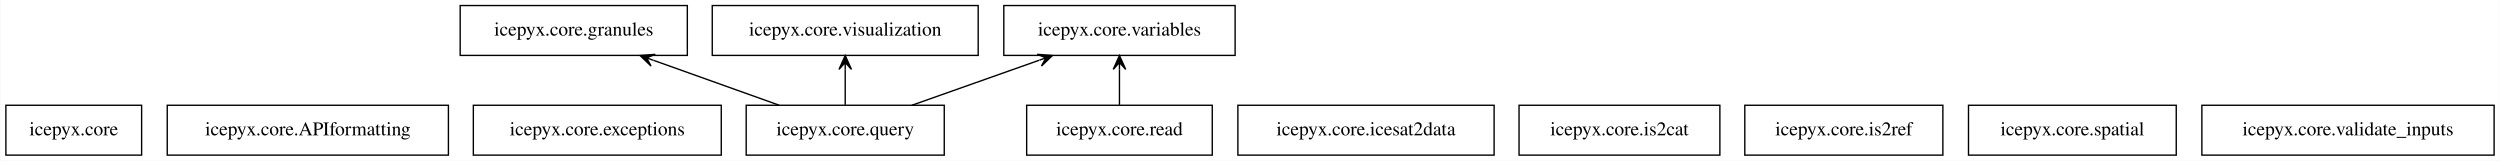
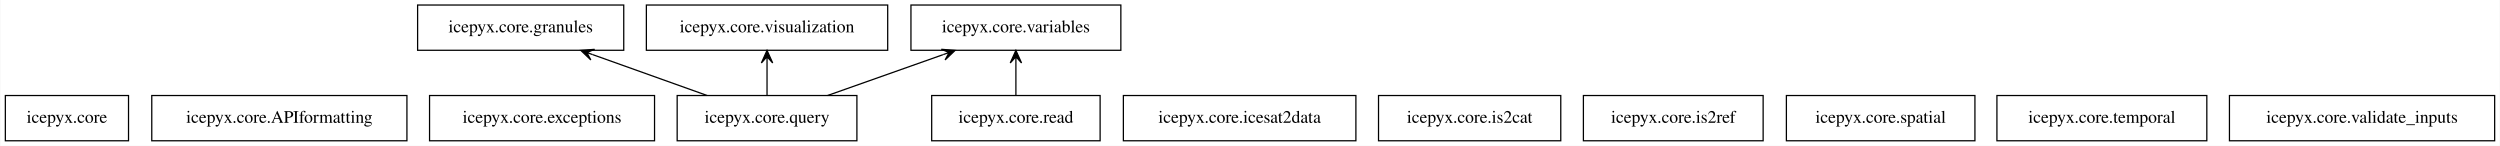
- <svg xmlns="http://www.w3.org/2000/svg" width="1805pt" height="116pt" viewBox="0.00 0.00 1804.50 116.00">
+ <svg xmlns="http://www.w3.org/2000/svg" width="1989pt" height="116pt" viewBox="0.00 0.00 1988.50 116.00">
  <g id="graph0" class="graph" transform="scale(1 1) rotate(0) translate(4 112)">
-     <polygon fill="white" stroke="transparent" points="-4,4 -4,-112 1800.5,-112 1800.5,4 -4,4" />
+     <polygon fill="white" stroke="transparent" points="-4,4 -4,-112 1984.5,-112 1984.5,4 -4,4" />
    <g id="node1" class="node">
      <polygon fill="none" stroke="black" points="98,-36 0,-36 0,0 98,0 98,-36" />
      <text text-anchor="middle" x="49" y="-14.3" font-family="Times,serif" font-size="14.00">icepyx.core</text>
    </g>
    <g id="node2" class="node">
      <polygon fill="none" stroke="black" points="319.5,-36 116.5,-36 116.5,0 319.5,0 319.5,-36" />
      <text text-anchor="middle" x="218" y="-14.3" font-family="Times,serif" font-size="14.00">icepyx.core.APIformatting</text>
    </g>
    <g id="node3" class="node">
      <polygon fill="none" stroke="black" points="516.5,-36 337.5,-36 337.5,0 516.5,0 516.5,-36" />
      <text text-anchor="middle" x="427" y="-14.3" font-family="Times,serif" font-size="14.00">icepyx.core.exceptions</text>
    </g>
    <g id="node4" class="node">
      <polygon fill="none" stroke="black" points="492,-108 328,-108 328,-72 492,-72 492,-108" />
      <text text-anchor="middle" x="410" y="-86.3" font-family="Times,serif" font-size="14.00">icepyx.core.granules</text>
    </g>
    <g id="node5" class="node">
      <polygon fill="none" stroke="black" points="1074.5,-36 889.5,-36 889.5,0 1074.5,0 1074.5,-36" />
      <text text-anchor="middle" x="982" y="-14.3" font-family="Times,serif" font-size="14.00">icepyx.core.icesat2data</text>
    </g>
    <g id="node6" class="node">
      <polygon fill="none" stroke="black" points="1237.5,-36 1092.5,-36 1092.5,0 1237.5,0 1237.5,-36" />
      <text text-anchor="middle" x="1165" y="-14.3" font-family="Times,serif" font-size="14.00">icepyx.core.is2cat</text>
    </g>
    <g id="node7" class="node">
      <polygon fill="none" stroke="black" points="1398.5,-36 1255.5,-36 1255.5,0 1398.5,0 1398.5,-36" />
      <text text-anchor="middle" x="1327" y="-14.3" font-family="Times,serif" font-size="14.00">icepyx.core.is2ref</text>
    </g>
    <g id="node8" class="node">
      <polygon fill="none" stroke="black" points="677.5,-36 534.5,-36 534.5,0 677.5,0 677.5,-36" />
      <text text-anchor="middle" x="606" y="-14.3" font-family="Times,serif" font-size="14.00">icepyx.core.query</text>
    </g>
    <g id="edge1" class="edge">
      <path fill="none" stroke="black" d="M558.3,-36.03C530.92,-45.81 496.34,-58.16 467.47,-68.48" />
      <polygon fill="black" stroke="black" points="457.91,-71.89 465.81,-64.29 462.62,-70.21 467.33,-68.53 467.33,-68.53 467.33,-68.53 462.62,-70.21 468.84,-72.76 457.91,-71.89 457.91,-71.89" />
    </g>
-     <g id="node12" class="node">
+     <g id="node13" class="node">
      <polygon fill="none" stroke="black" points="887.5,-108 720.5,-108 720.5,-72 887.5,-72 887.5,-108" />
      <text text-anchor="middle" x="804" y="-86.3" font-family="Times,serif" font-size="14.00">icepyx.core.variables</text>
    </g>
    <g id="edge2" class="edge">
      <path fill="none" stroke="black" d="M654.18,-36.03C681.85,-45.81 716.78,-58.16 745.95,-68.48" />
      <polygon fill="black" stroke="black" points="755.6,-71.89 744.67,-72.8 750.89,-70.22 746.17,-68.56 746.17,-68.56 746.17,-68.56 750.89,-70.22 747.67,-64.31 755.6,-71.89 755.6,-71.89" />
    </g>
-     <g id="node13" class="node">
+     <g id="node14" class="node">
      <polygon fill="none" stroke="black" points="702,-108 510,-108 510,-72 702,-72 702,-108" />
      <text text-anchor="middle" x="606" y="-86.3" font-family="Times,serif" font-size="14.00">icepyx.core.visualization</text>
    </g>
    <g id="edge3" class="edge">
      <path fill="none" stroke="black" d="M606,-36.3C606,-44.02 606,-53.29 606,-61.89" />
      <polygon fill="black" stroke="black" points="606,-71.9 601.5,-61.9 606,-66.9 606,-61.9 606,-61.9 606,-61.9 606,-66.9 610.5,-61.9 606,-71.9 606,-71.9" />
    </g>
    <g id="node9" class="node">
      <polygon fill="none" stroke="black" points="871,-36 737,-36 737,0 871,0 871,-36" />
      <text text-anchor="middle" x="804" y="-14.3" font-family="Times,serif" font-size="14.00">icepyx.core.read</text>
    </g>
    <g id="edge4" class="edge">
      <path fill="none" stroke="black" d="M804,-36.3C804,-44.02 804,-53.29 804,-61.89" />
      <polygon fill="black" stroke="black" points="804,-71.9 799.5,-61.9 804,-66.9 804,-61.9 804,-61.9 804,-61.9 804,-66.9 808.5,-61.9 804,-71.9 804,-71.9" />
    </g>
    <g id="node10" class="node">
      <polygon fill="none" stroke="black" points="1567,-36 1417,-36 1417,0 1567,0 1567,-36" />
      <text text-anchor="middle" x="1492" y="-14.3" font-family="Times,serif" font-size="14.00">icepyx.core.spatial</text>
    </g>
    <g id="node11" class="node">
-       <polygon fill="none" stroke="black" points="1796.5,-36 1585.5,-36 1585.5,0 1796.5,0 1796.5,-36" />
-       <text text-anchor="middle" x="1691" y="-14.3" font-family="Times,serif" font-size="14.00">icepyx.core.validate_inputs</text>
+       <polygon fill="none" stroke="black" points="1751.5,-36 1584.5,-36 1584.5,0 1751.5,0 1751.5,-36" />
+       <text text-anchor="middle" x="1668" y="-14.3" font-family="Times,serif" font-size="14.00">icepyx.core.temporal</text>
+     </g>
+     <g id="node12" class="node">
+       <polygon fill="none" stroke="black" points="1980.5,-36 1769.5,-36 1769.5,0 1980.5,0 1980.5,-36" />
+       <text text-anchor="middle" x="1875" y="-14.3" font-family="Times,serif" font-size="14.00">icepyx.core.validate_inputs</text>
    </g>
  </g>
</svg>
